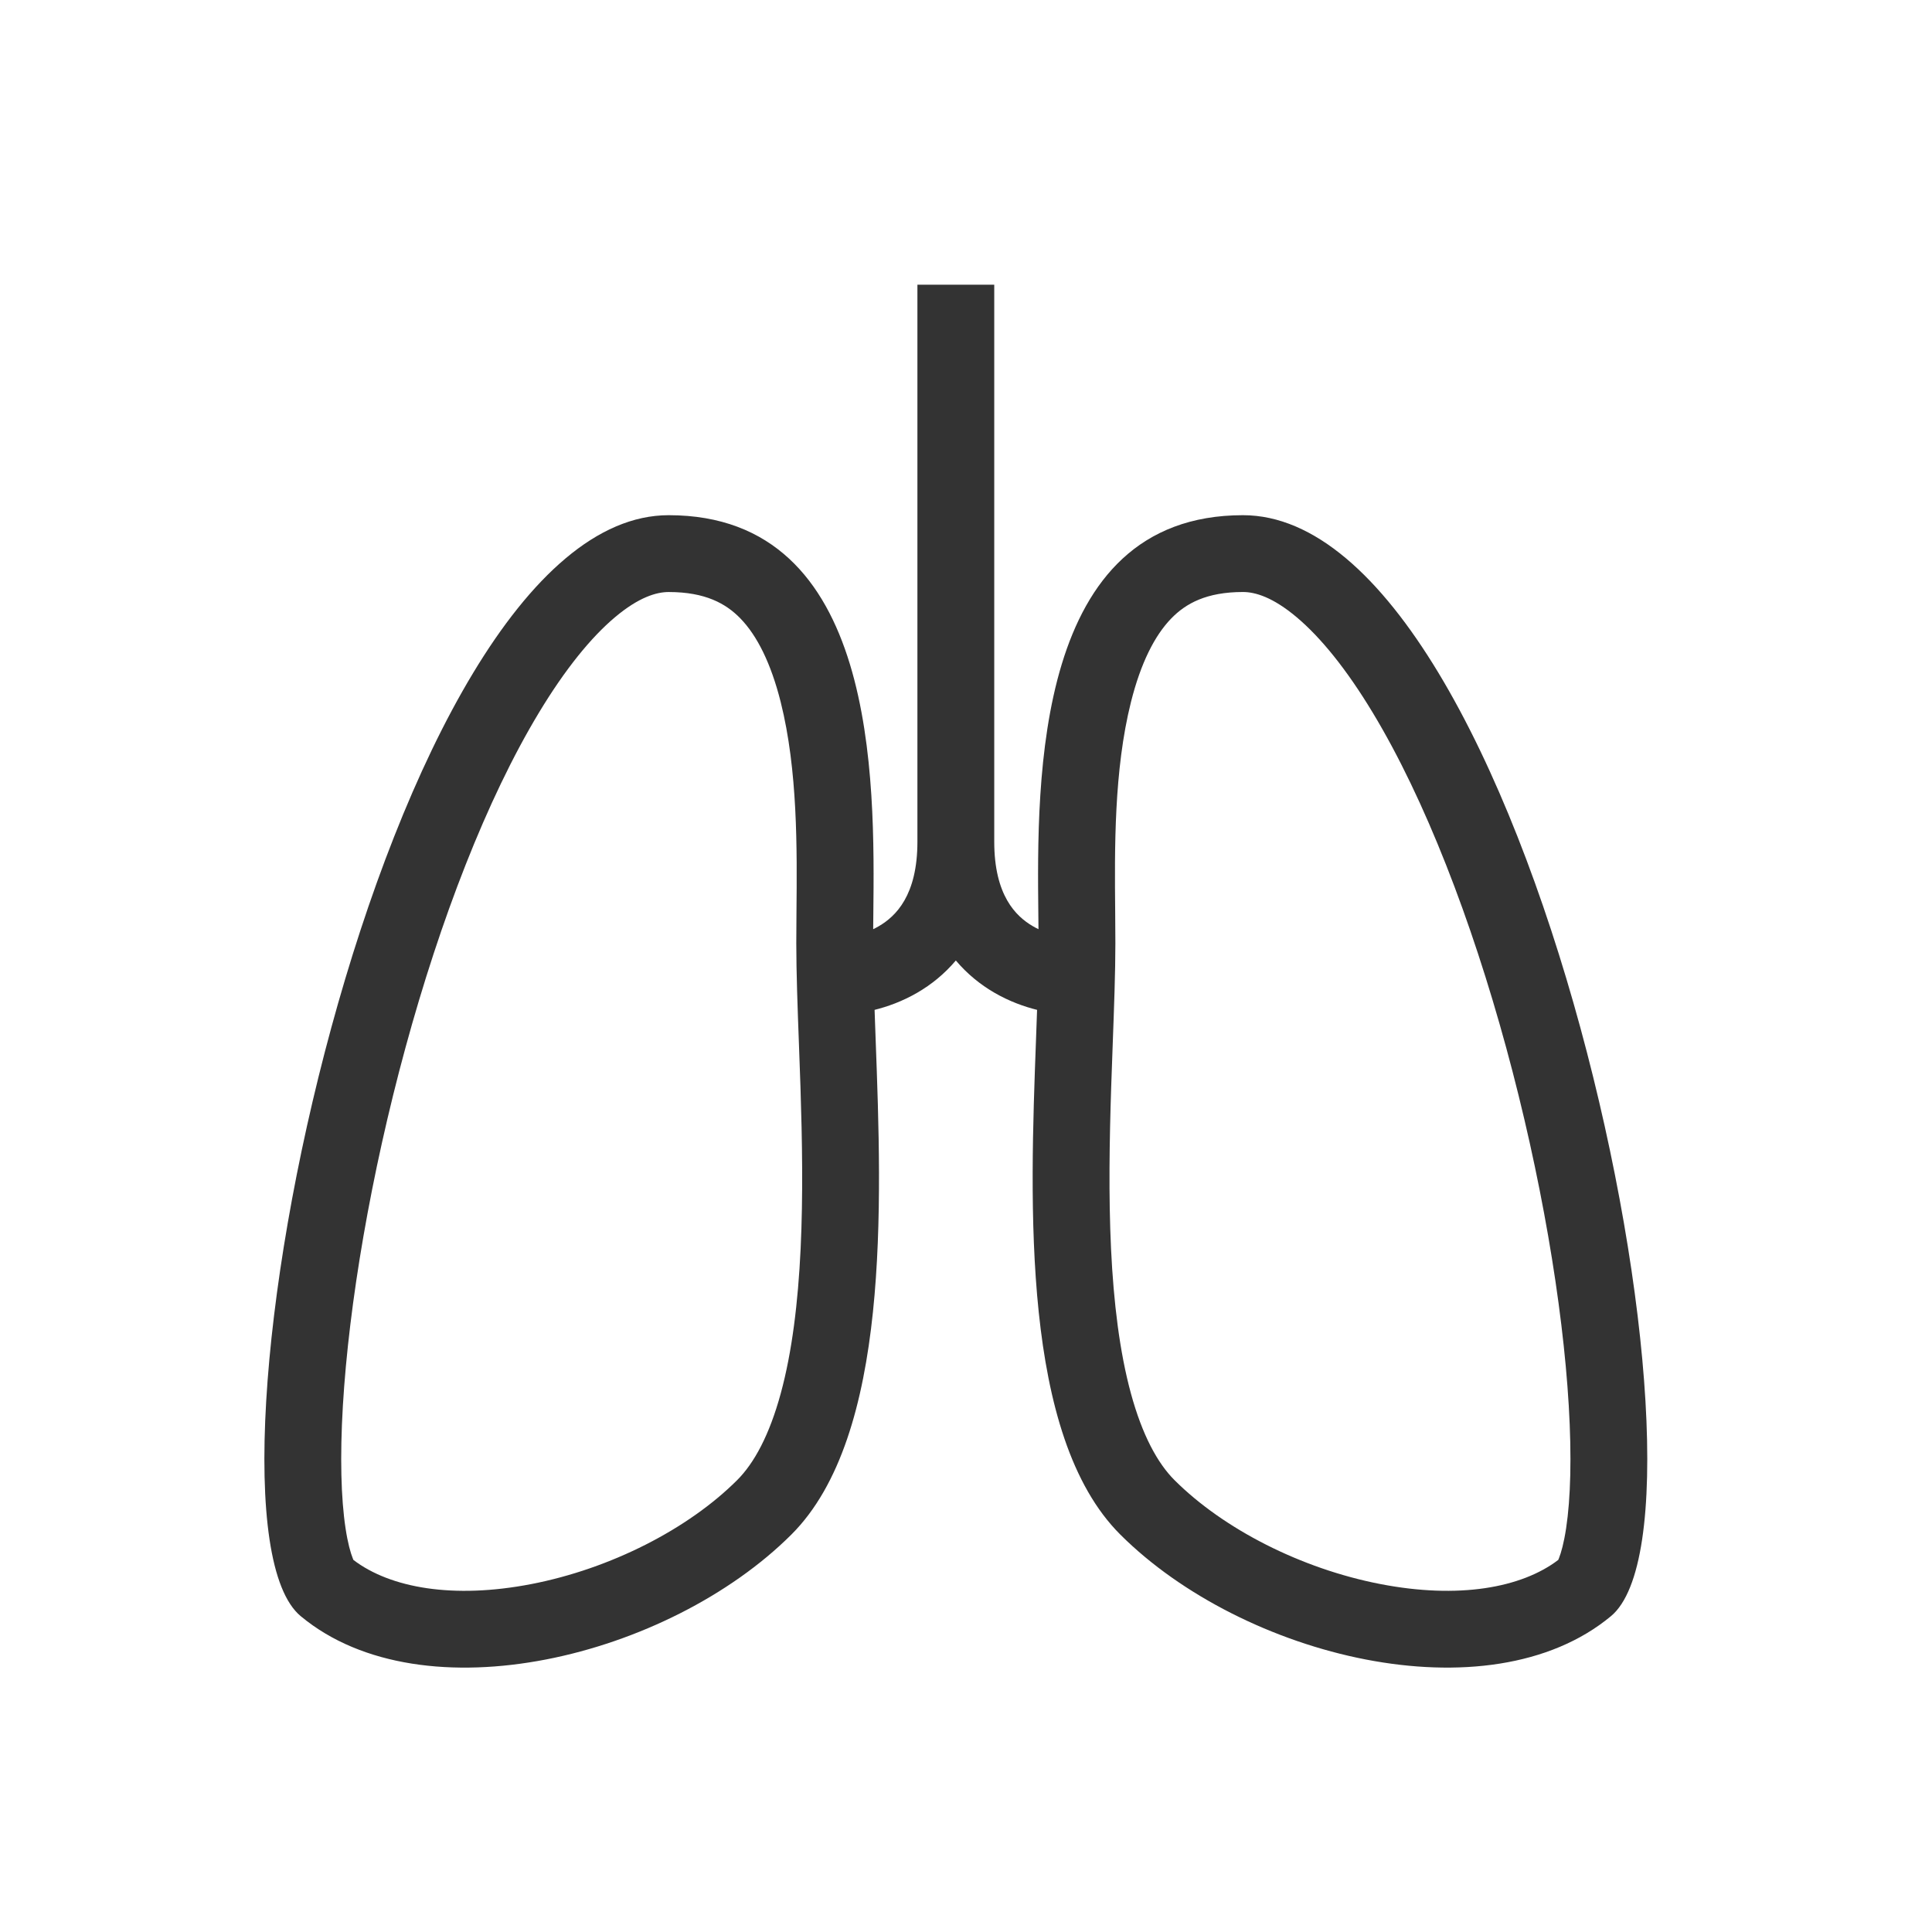
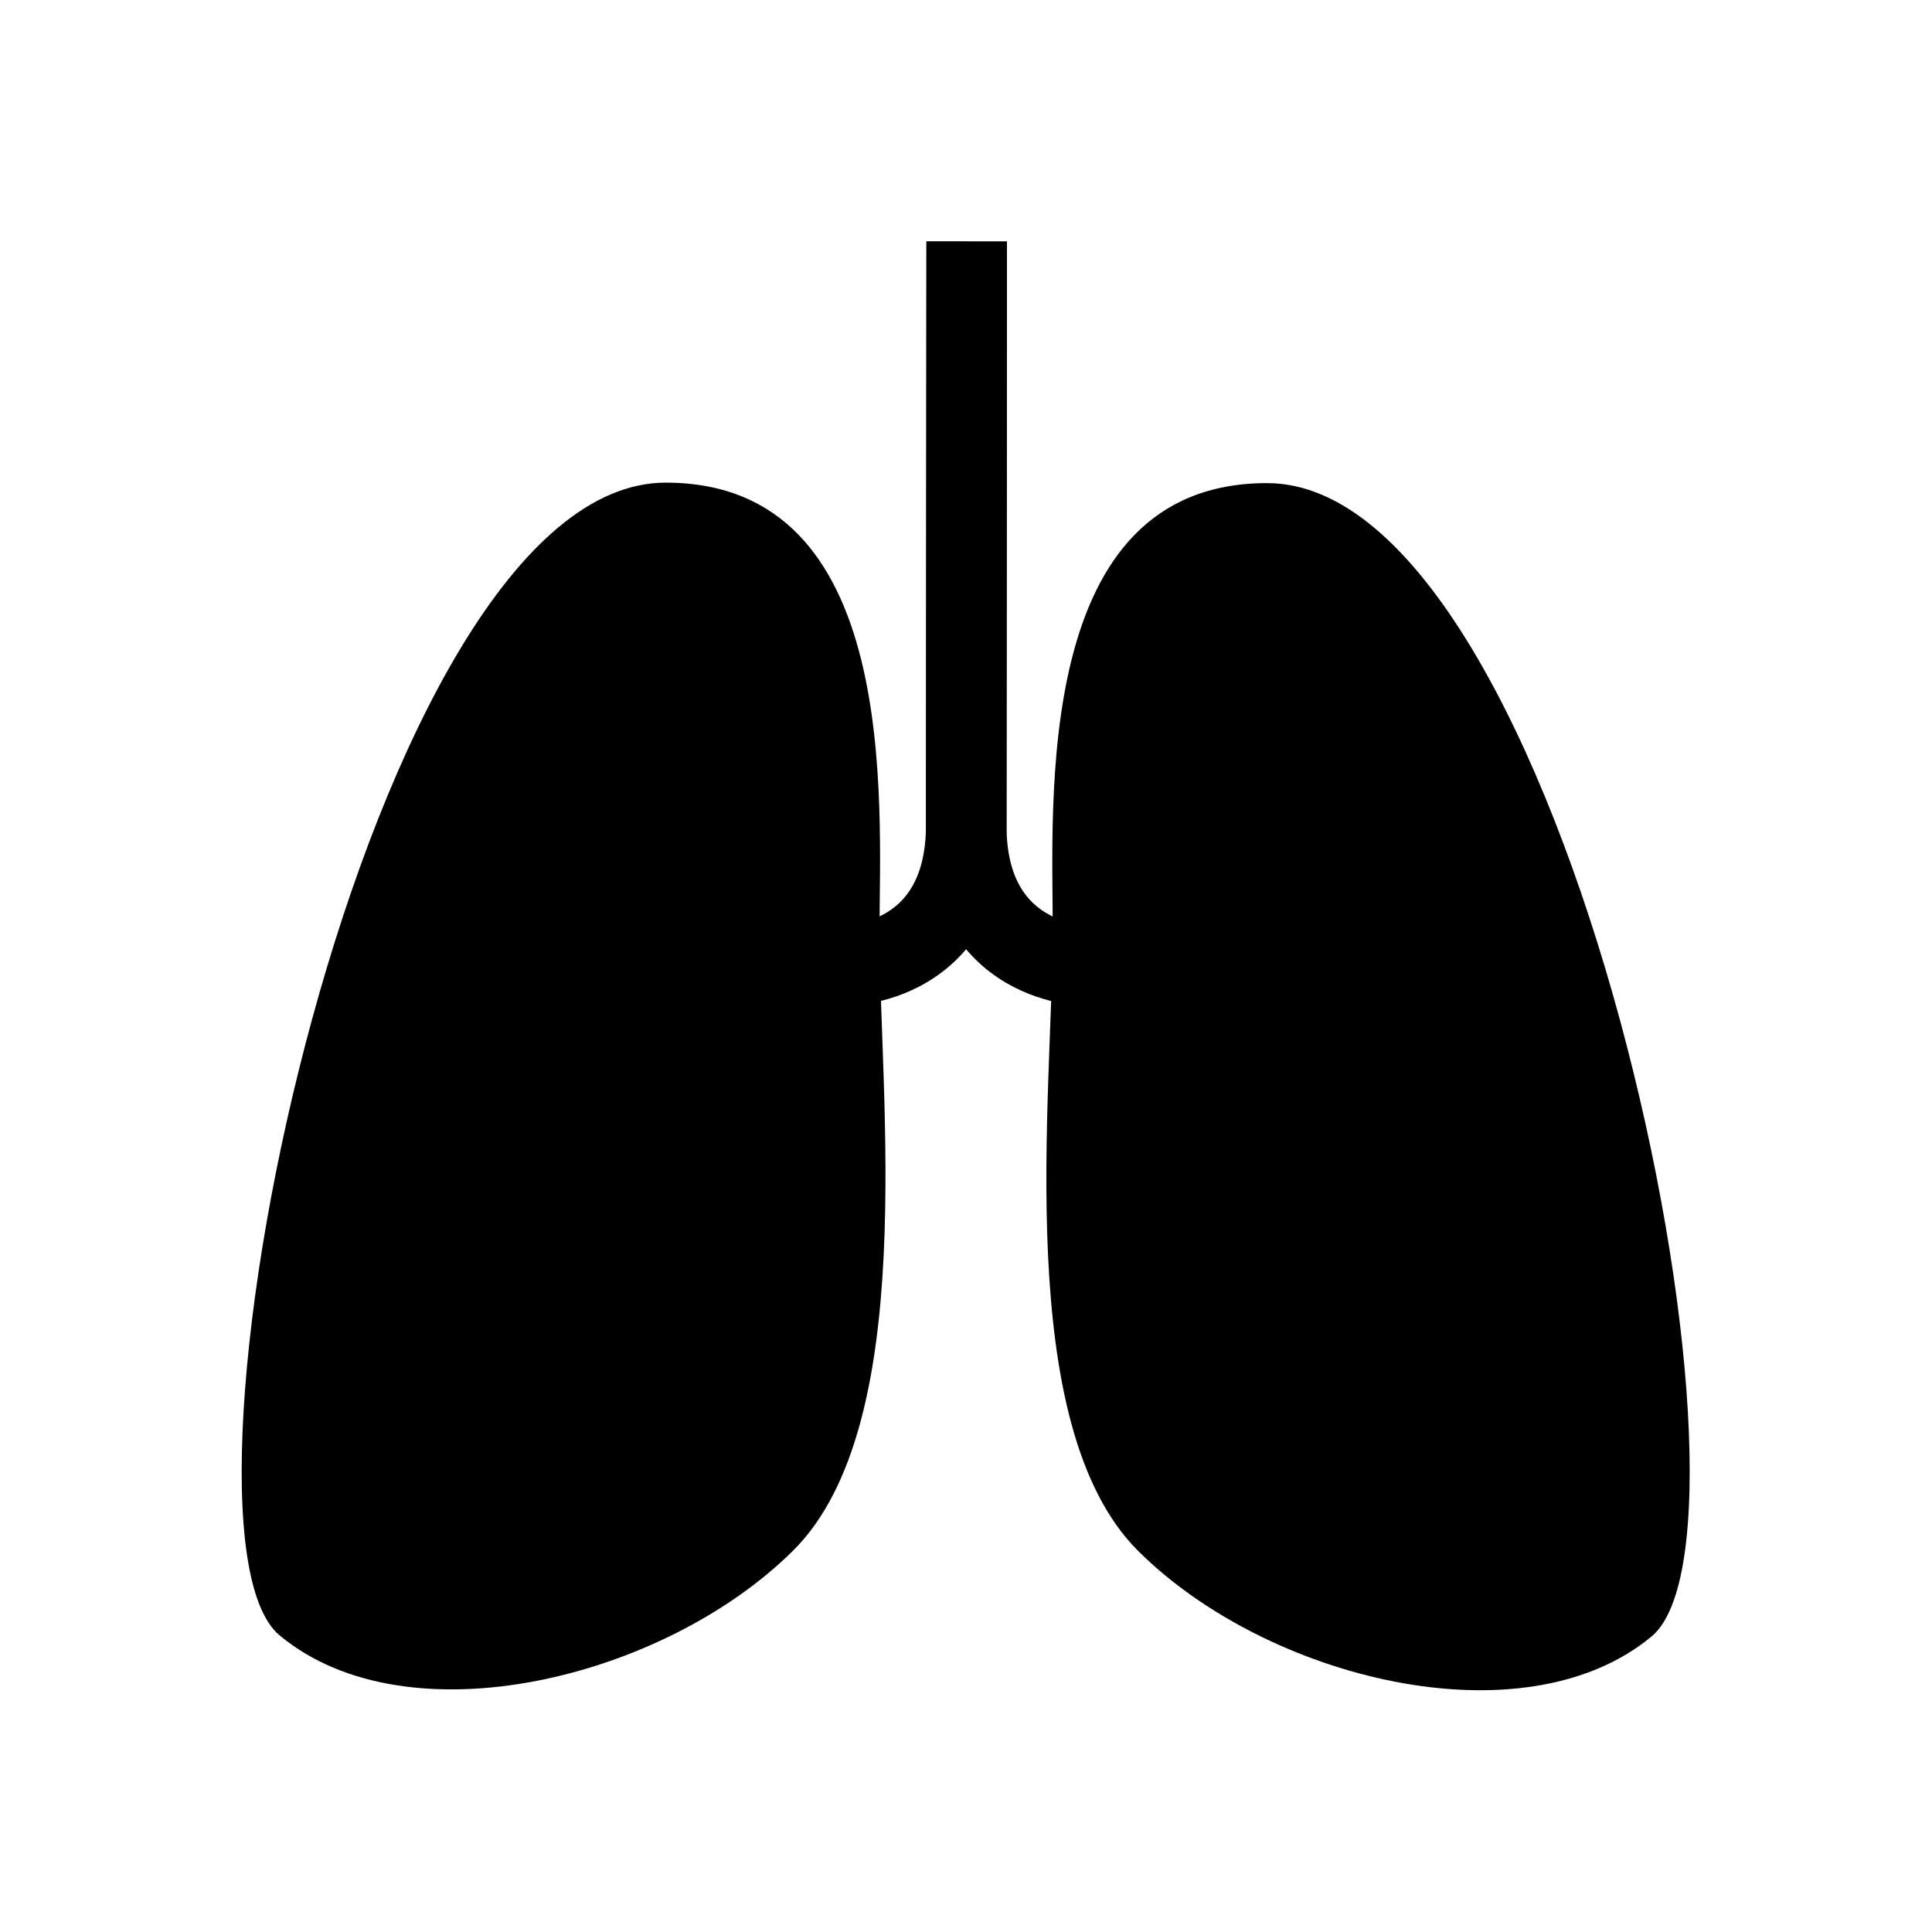
- <svg xmlns="http://www.w3.org/2000/svg" width="95" height="95" viewBox="0 0 95 95" fill="none">
-   <path fill-rule="evenodd" clip-rule="evenodd" d="M45.111 14C45.111 14 45.111 14 47 14H47.333C47.478 14 47.611 14 47.731 14C48.889 14 48.889 14 48.889 14V41.389C48.889 44.029 49.954 45.057 50.785 45.542C50.878 45.596 50.971 45.645 51.064 45.69C51.062 45.463 51.06 45.226 51.057 44.981V44.978C50.986 38.313 50.847 25.333 61.12 25.333C75.193 25.333 85.246 74.456 79.214 79.469C73.183 84.481 61.12 81.474 55.089 75.459C50.219 70.602 50.64 59.255 50.943 51.108L50.943 51.106C50.961 50.61 50.979 50.127 50.995 49.657C50.381 49.504 49.637 49.246 48.882 48.805C48.209 48.413 47.562 47.895 47 47.229C46.438 47.895 45.792 48.413 45.118 48.805C44.363 49.246 43.619 49.504 43.005 49.657C43.021 50.127 43.039 50.612 43.057 51.108C43.36 59.254 43.781 70.603 38.912 75.459C32.88 81.474 20.817 84.482 14.786 79.469C8.754 74.457 18.807 25.333 32.88 25.333C43.153 25.333 43.014 38.313 42.943 44.978C42.943 45.009 42.942 45.04 42.942 45.07C42.94 45.284 42.938 45.49 42.936 45.69C43.029 45.645 43.122 45.596 43.215 45.542C44.046 45.057 45.111 44.029 45.111 41.389V14ZM61.12 29.11C59.318 29.11 58.304 29.678 57.594 30.409C56.775 31.251 56.092 32.607 55.611 34.522C54.771 37.875 54.807 41.733 54.836 44.844C54.84 45.382 54.845 45.898 54.845 46.386C54.845 47.821 54.781 49.54 54.715 51.328C54.689 52.033 54.662 52.747 54.639 53.46C54.555 56.057 54.507 58.777 54.632 61.408C54.758 64.053 55.055 66.48 55.608 68.513C56.168 70.569 56.918 71.948 57.756 72.784C60.17 75.191 63.983 77.136 67.871 77.89C71.715 78.636 74.809 78.084 76.621 76.705C76.631 76.684 76.641 76.659 76.653 76.631C76.764 76.351 76.9 75.871 77.01 75.14C77.231 73.676 77.288 71.634 77.139 69.118C76.843 64.113 75.765 57.764 74.062 51.514C72.352 45.242 70.077 39.311 67.498 35.039C66.208 32.901 64.935 31.337 63.755 30.346C62.587 29.364 61.721 29.11 61.12 29.11ZM32.88 29.111C34.682 29.111 35.697 29.679 36.406 30.409C37.225 31.252 37.908 32.607 38.389 34.523C39.229 37.875 39.193 41.733 39.164 44.845C39.159 45.383 39.155 45.899 39.155 46.386C39.155 47.822 39.218 49.541 39.285 51.329C39.311 52.033 39.337 52.748 39.361 53.46C39.445 56.058 39.493 58.778 39.368 61.408C39.242 64.053 38.946 66.481 38.392 68.513C37.832 70.57 37.082 71.949 36.244 72.784C33.83 75.192 30.017 77.137 26.13 77.891C22.286 78.636 19.191 78.085 17.379 76.706C17.369 76.685 17.359 76.66 17.348 76.631C17.236 76.352 17.1 75.872 16.99 75.141C16.769 73.677 16.712 71.635 16.86 69.119C17.157 64.114 18.235 57.764 19.938 51.515C21.648 45.242 23.923 39.311 26.502 35.04C27.792 32.901 29.065 31.338 30.245 30.346C31.413 29.364 32.279 29.111 32.88 29.111Z" fill="#333333" />
+ <svg xmlns="http://www.w3.org/2000/svg" width="48" height="48" viewBox="0 0 48 48" fill="none">
+   <path d="M16.542 11.991C22.392 11.996 21.854 19.953 21.851 23.136C21.848 27.198 22.845 35.397 19.711 38.518C16.518 41.698 10.135 43.285 6.946 40.63C3.757 37.974 9.097 11.985 16.542 11.991Z" fill="black" />
+   <path d="M31.483 12.003C25.633 11.998 26.158 19.956 26.155 23.139C26.152 27.202 25.141 35.399 28.27 38.525C31.458 41.711 37.839 43.307 41.032 40.658C44.225 38.008 38.928 12.009 31.483 12.003Z" fill="black" />
+   <path fill-rule="evenodd" clip-rule="evenodd" d="M23.017 5.999C23.017 5.999 23.017 5.999 24.017 6C25.017 6.001 25.017 6.001 25.017 6.001L25.006 20.494C25.004 22.595 24.067 23.799 23.007 24.417C22.51 24.707 22.021 24.847 21.663 24.916C21.482 24.951 21.329 24.969 21.216 24.979C21.159 24.983 21.112 24.986 21.076 24.987C21.059 24.988 21.044 24.988 21.031 24.989L21.015 24.989H21.009H21.005C21.005 24.989 21.004 24.989 21.005 23.989C21.006 22.989 21.005 22.989 21.005 22.989H21.003L21.002 22.989H20.999H20.995C20.995 22.989 20.998 22.989 21 22.989C21.009 22.988 21.026 22.988 21.051 22.985C21.102 22.981 21.183 22.972 21.283 22.953C21.487 22.913 21.748 22.836 22.001 22.689C22.44 22.433 23.004 21.889 23.006 20.492L23.017 5.999Z" fill="black" />
+   <path fill-rule="evenodd" clip-rule="evenodd" d="M25.017 6.001C25.017 6.001 25.017 6.001 24.017 6C23.017 5.999 23.017 5.999 23.017 5.999L23.006 20.492C23.004 22.593 23.938 23.799 24.997 24.419C25.494 24.709 25.983 24.85 26.34 24.92C26.521 24.956 26.675 24.974 26.788 24.983C26.845 24.988 26.892 24.991 26.927 24.992C26.945 24.993 26.96 24.993 26.972 24.993L26.988 24.994H26.995H26.997H26.999C26.999 24.994 27 24.994 27.001 23.994C27.001 22.994 27.003 22.994 27.003 22.994H27.004H27.006L27.009 22.994H27.012C27.012 22.994 27.011 22.994 27.007 22.994C26.998 22.993 26.981 22.992 26.956 22.99C26.905 22.986 26.824 22.977 26.724 22.957C26.52 22.917 26.259 22.839 26.007 22.692C25.568 22.435 25.004 21.891 25.006 20.494L25.017 6.001Z" fill="black" />
</svg>
